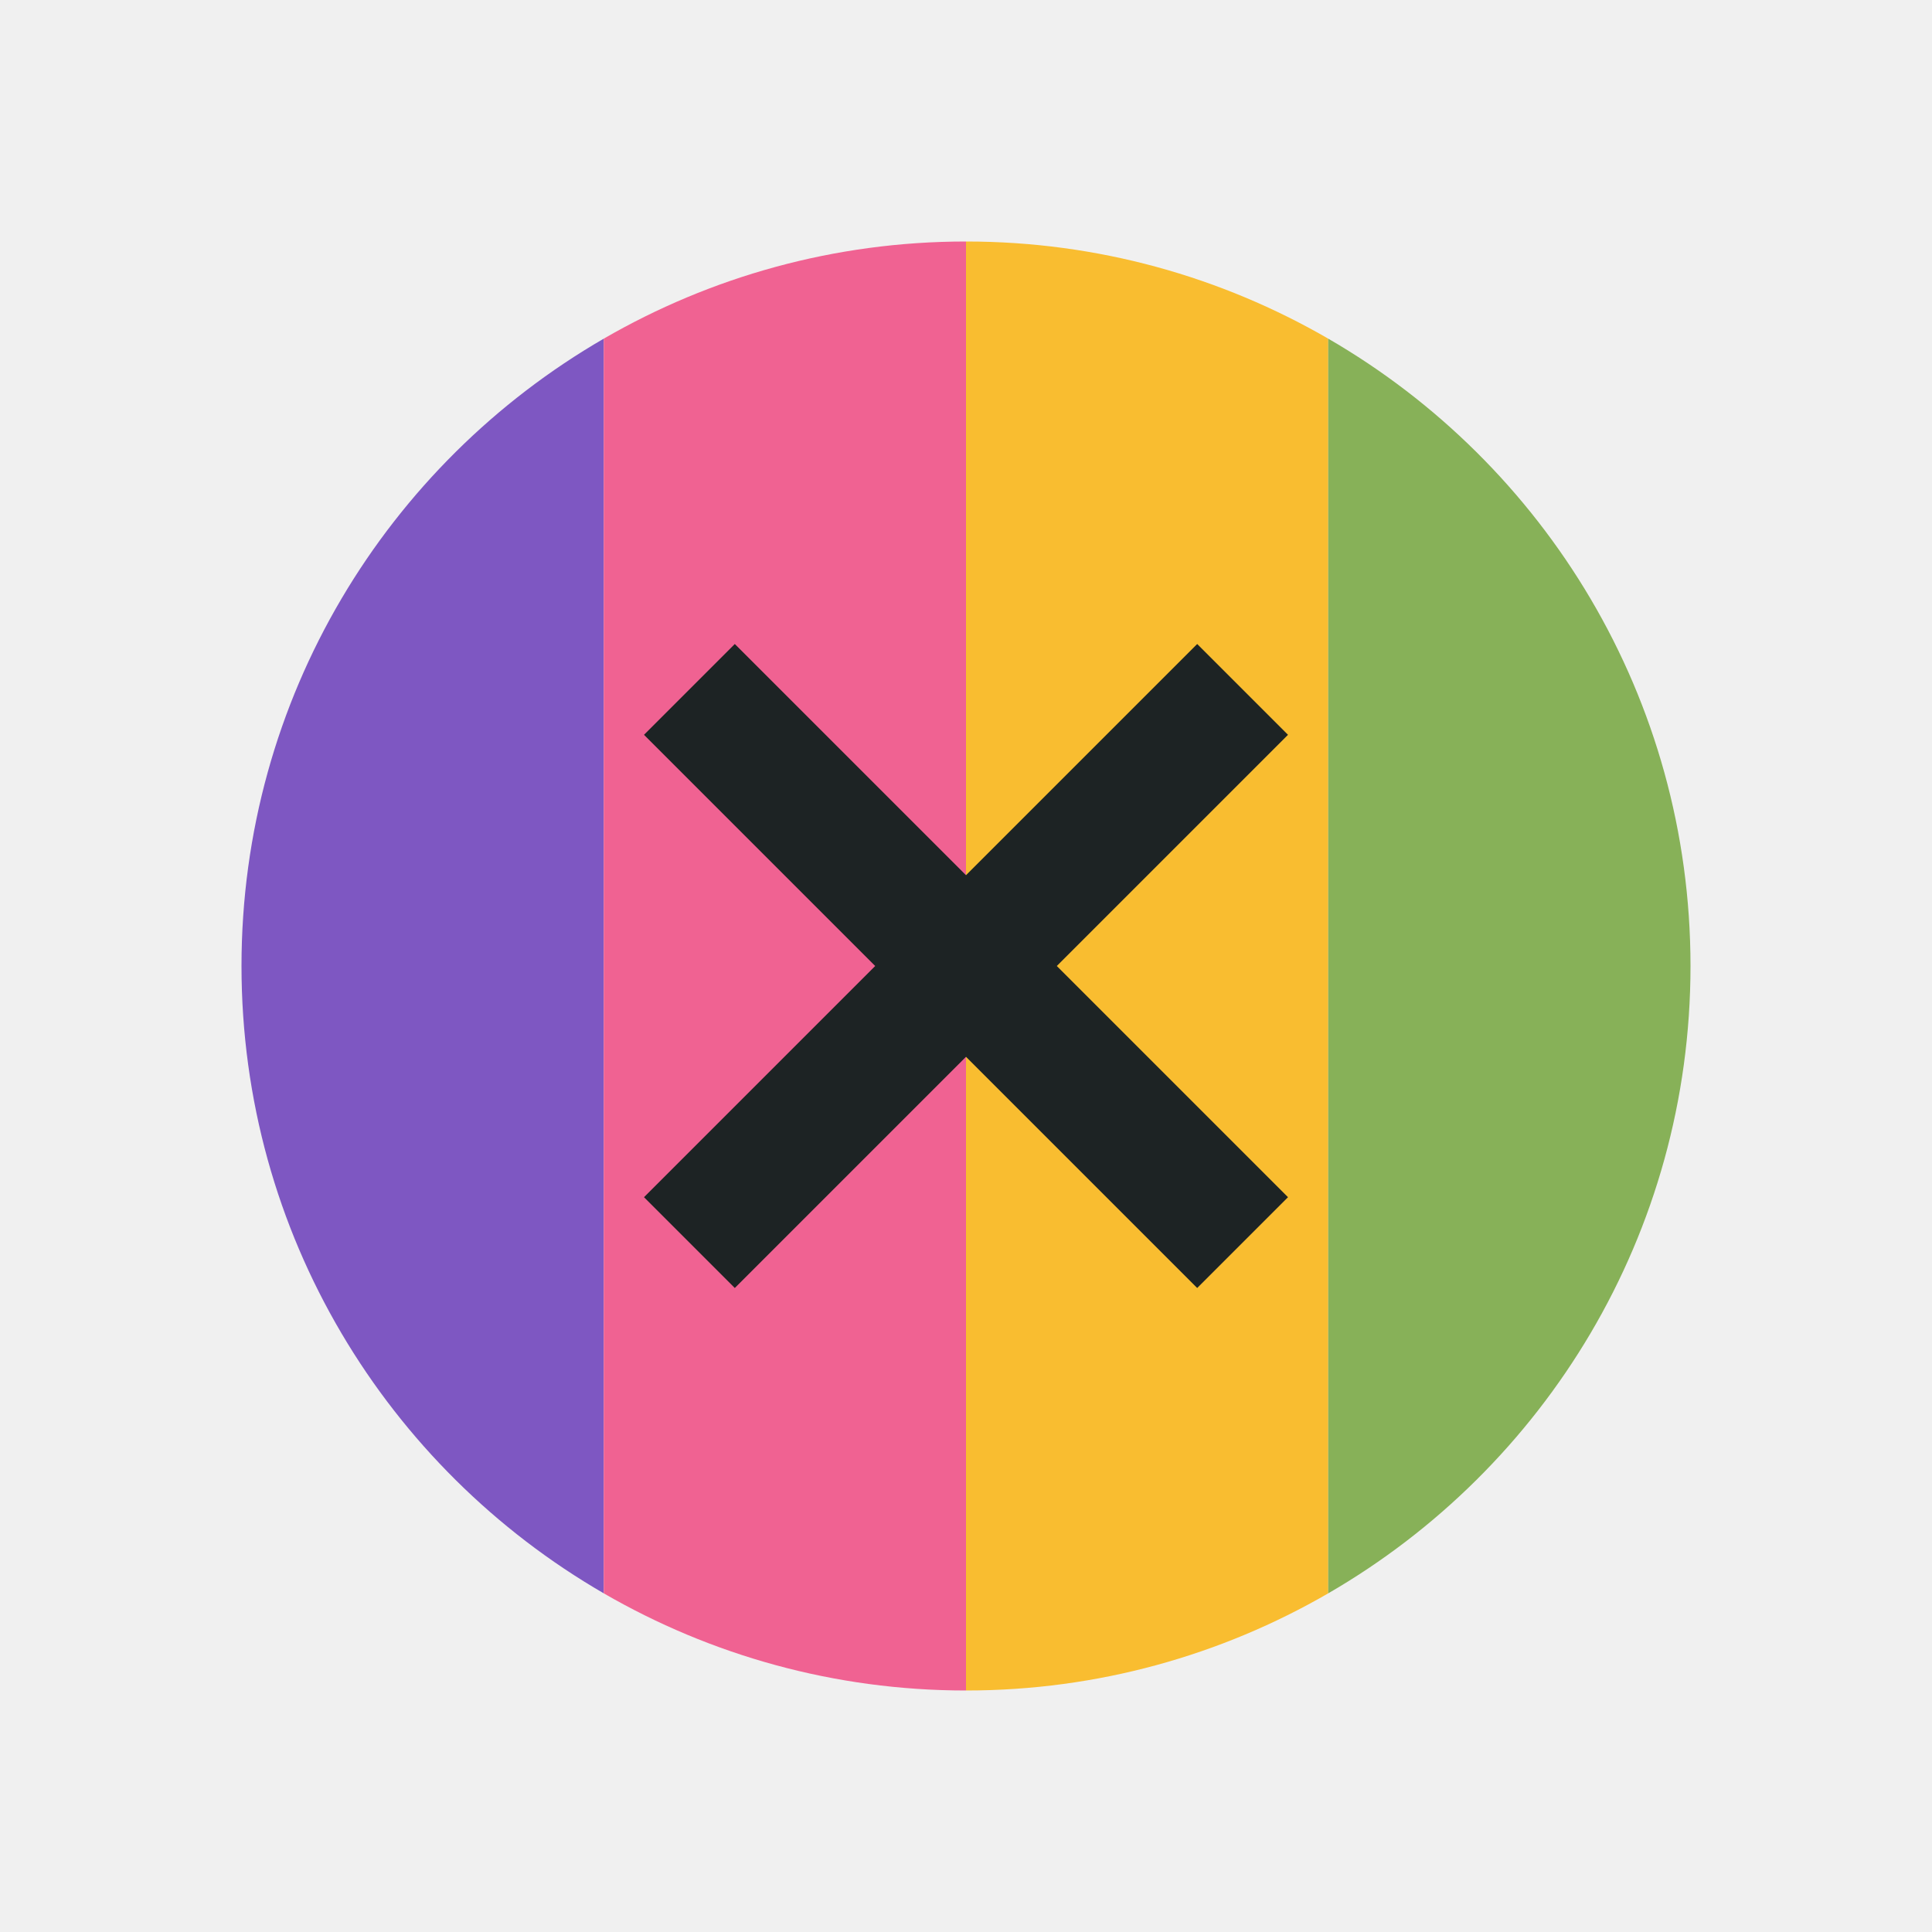
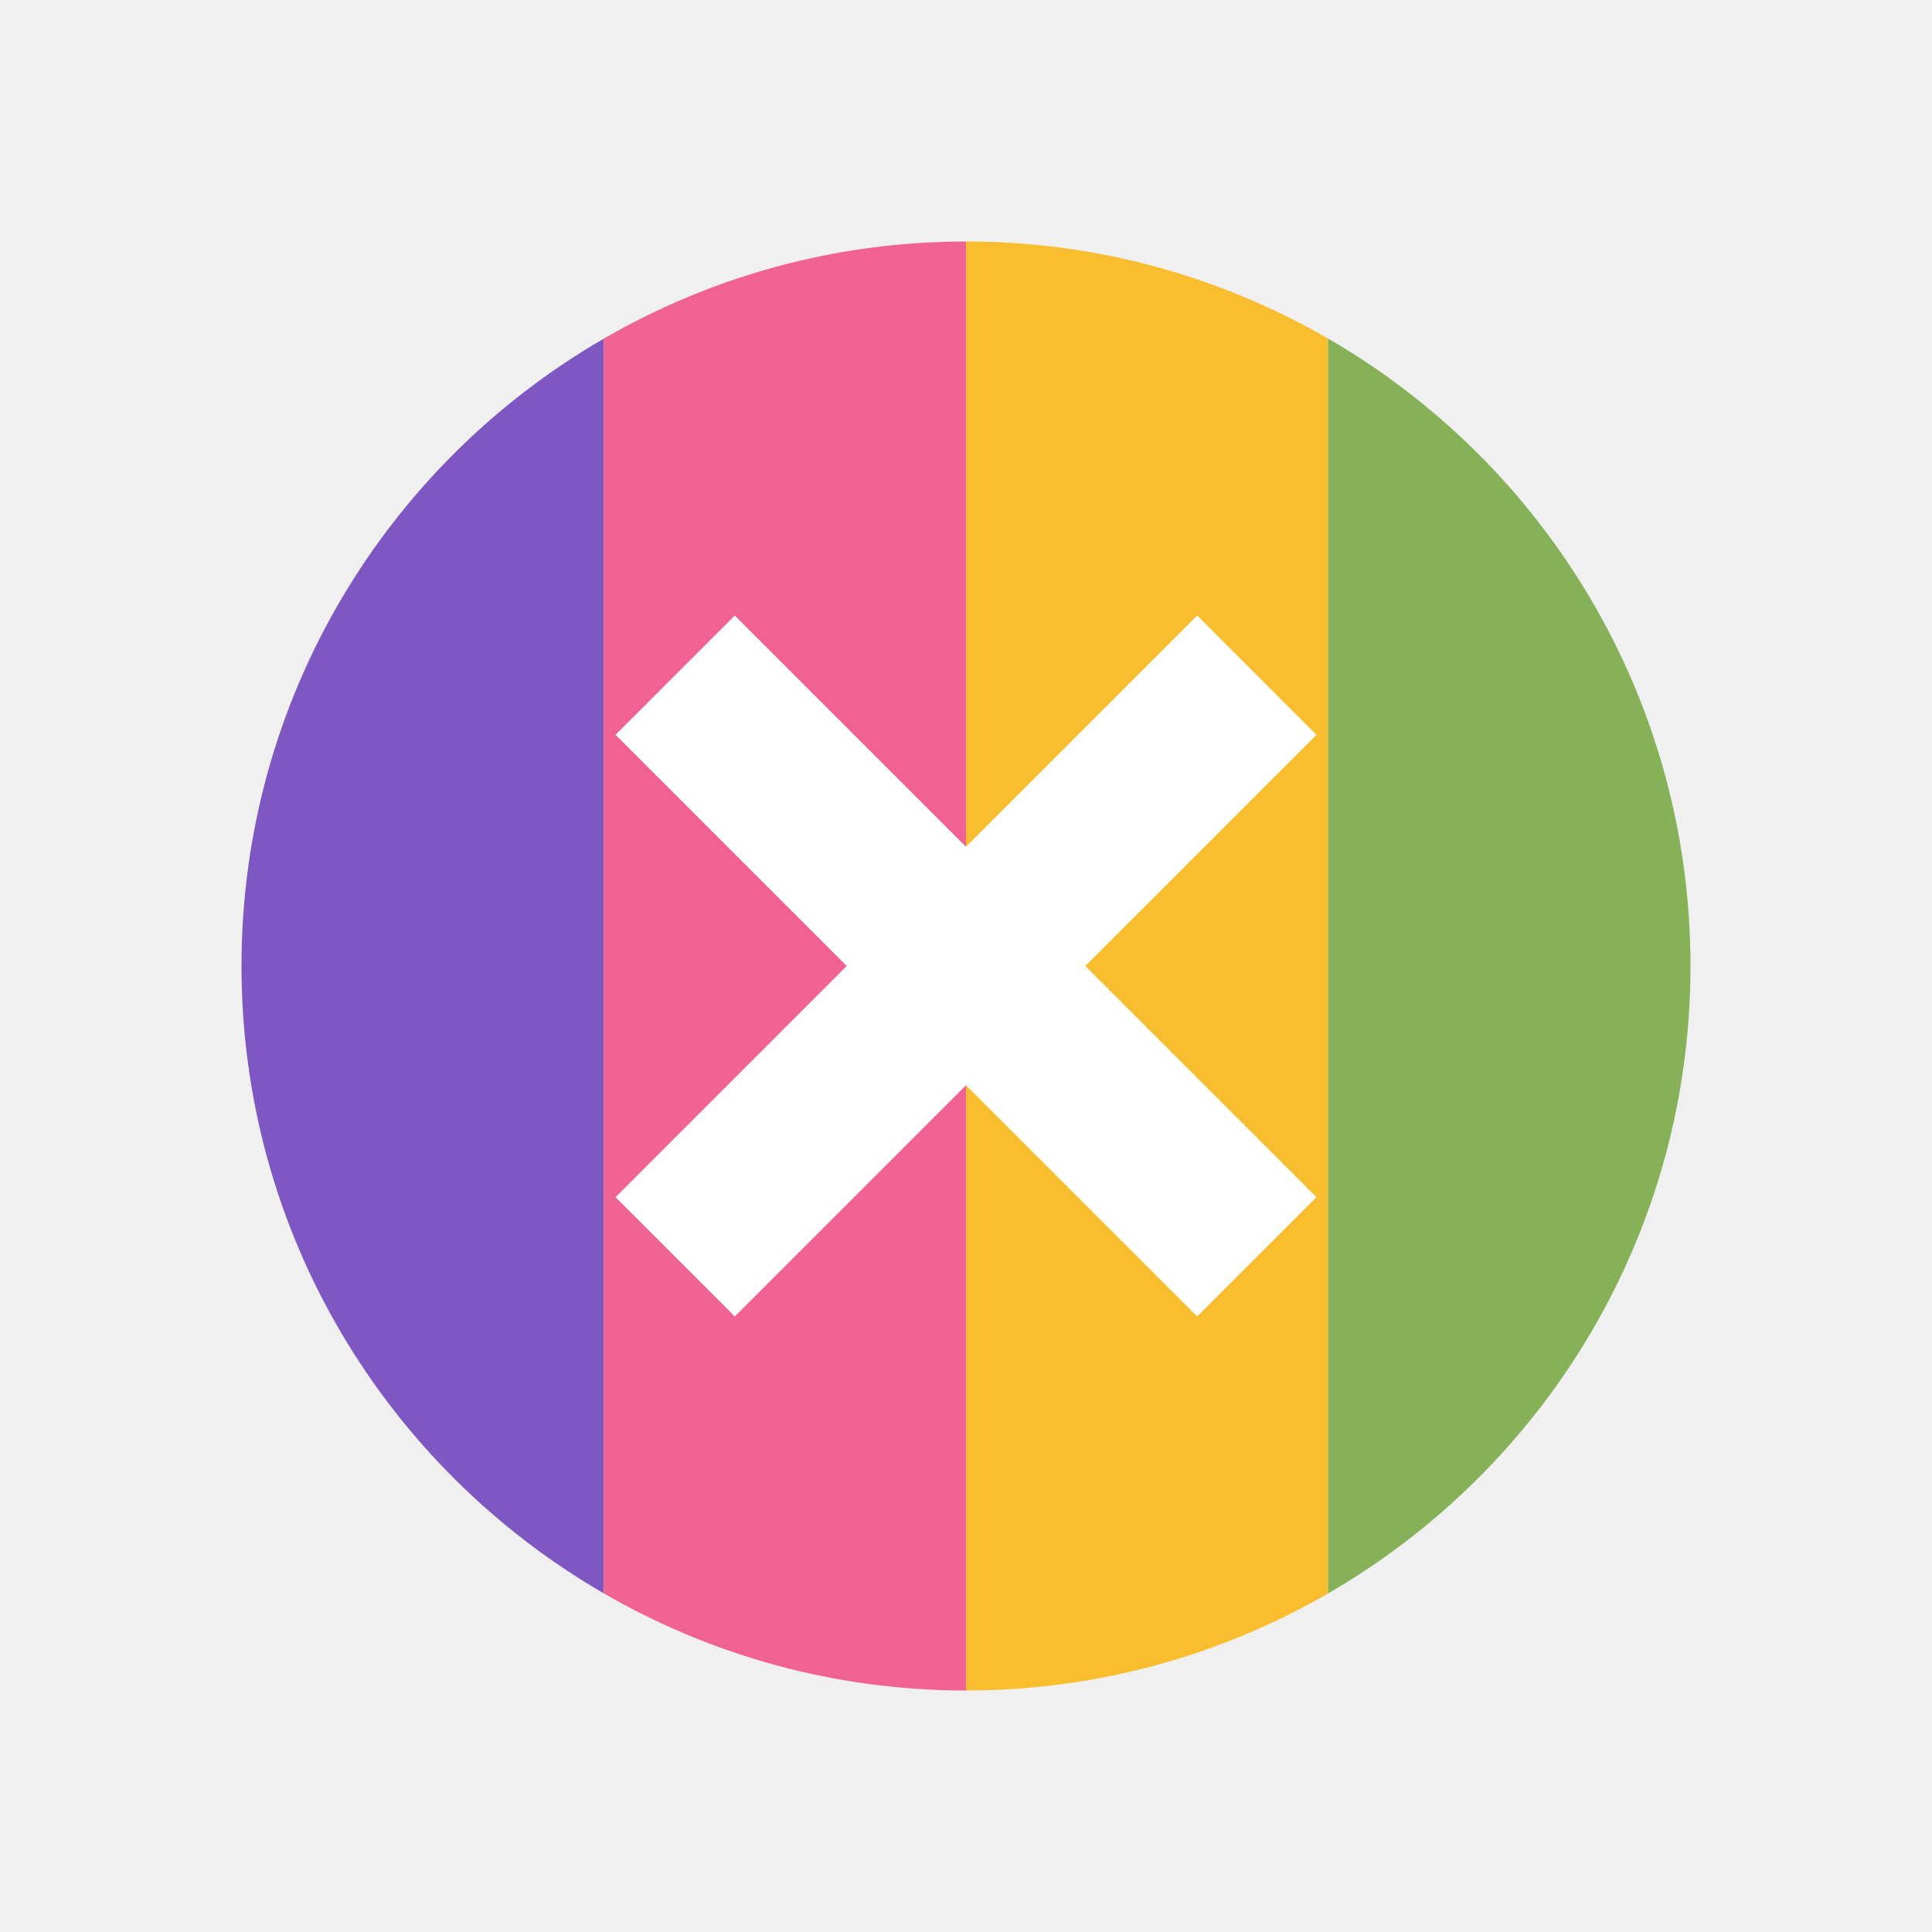
<svg xmlns="http://www.w3.org/2000/svg" width="48" height="48" viewBox="0 0 48 48" version="1.1" id="svg467">
  <defs id="defs464" />
  <path id="rect9461" style="display:inline;fill:#7e57c2;fill-opacity:1;fill-rule:evenodd;stroke:#cacdd0;stroke-width:0;stroke-linejoin:round;stroke-miterlimit:1;paint-order:markers fill stroke" d="M 15,8.414 C 9.621,11.527 6,17.339 6,24 c 0,6.661 3.621,12.473 9,15.586 z" />
  <path id="rect9461-2" style="display:inline;fill:#f06292;fill-opacity:1;fill-rule:evenodd;stroke:#cacdd0;stroke-width:0;stroke-linejoin:round;stroke-miterlimit:1;paint-order:markers fill stroke" d="M 24,6 C 20.72,6 17.648,6.882 15,8.414 V 39.586 C 17.648,41.118 20.72,42 24,42 Z" />
  <path id="rect9461-2-8" style="display:inline;fill:#f9bd30;fill-opacity:1;fill-rule:evenodd;stroke:#cacdd0;stroke-width:0;stroke-linejoin:round;stroke-miterlimit:1;paint-order:markers fill stroke" d="m 24,6 v 36 c 3.28,0 6.352,-0.882 9,-2.414 V 8.414 C 30.352,6.882 27.28,6 24,6 Z" />
  <path id="rect9461-2-6" style="display:inline;fill:#87b158;fill-opacity:1;fill-rule:evenodd;stroke:#cacdd0;stroke-width:0;stroke-linejoin:round;stroke-miterlimit:1;paint-order:markers fill stroke" d="M 33,8.414 V 39.586 C 38.379,36.473 42,30.661 42,24 42,17.339 38.379,11.527 33,8.414 Z" />
-   <path style="display:inline;opacity:1;fill:#1d2324;fill-opacity:1;stroke-width:1" id="path1691" d="M 18.256,16 16,18.256 21.744,24 16,29.744 18.256,32 24,26.256 29.744,32 32,29.744 26.256,24 32,18.256 29.744,16 24,21.744 Z" />
+   <path style="display:inline;opacity:1;fill:#ffffff;fill-opacity:1;stroke-width:1;stroke:#ffffff;stroke-opacity:1;stroke-dasharray:none" id="path1691" d="M 18.256,16 16,18.256 21.744,24 16,29.744 18.256,32 24,26.256 29.744,32 32,29.744 26.256,24 32,18.256 29.744,16 24,21.744 Z" />
</svg>
